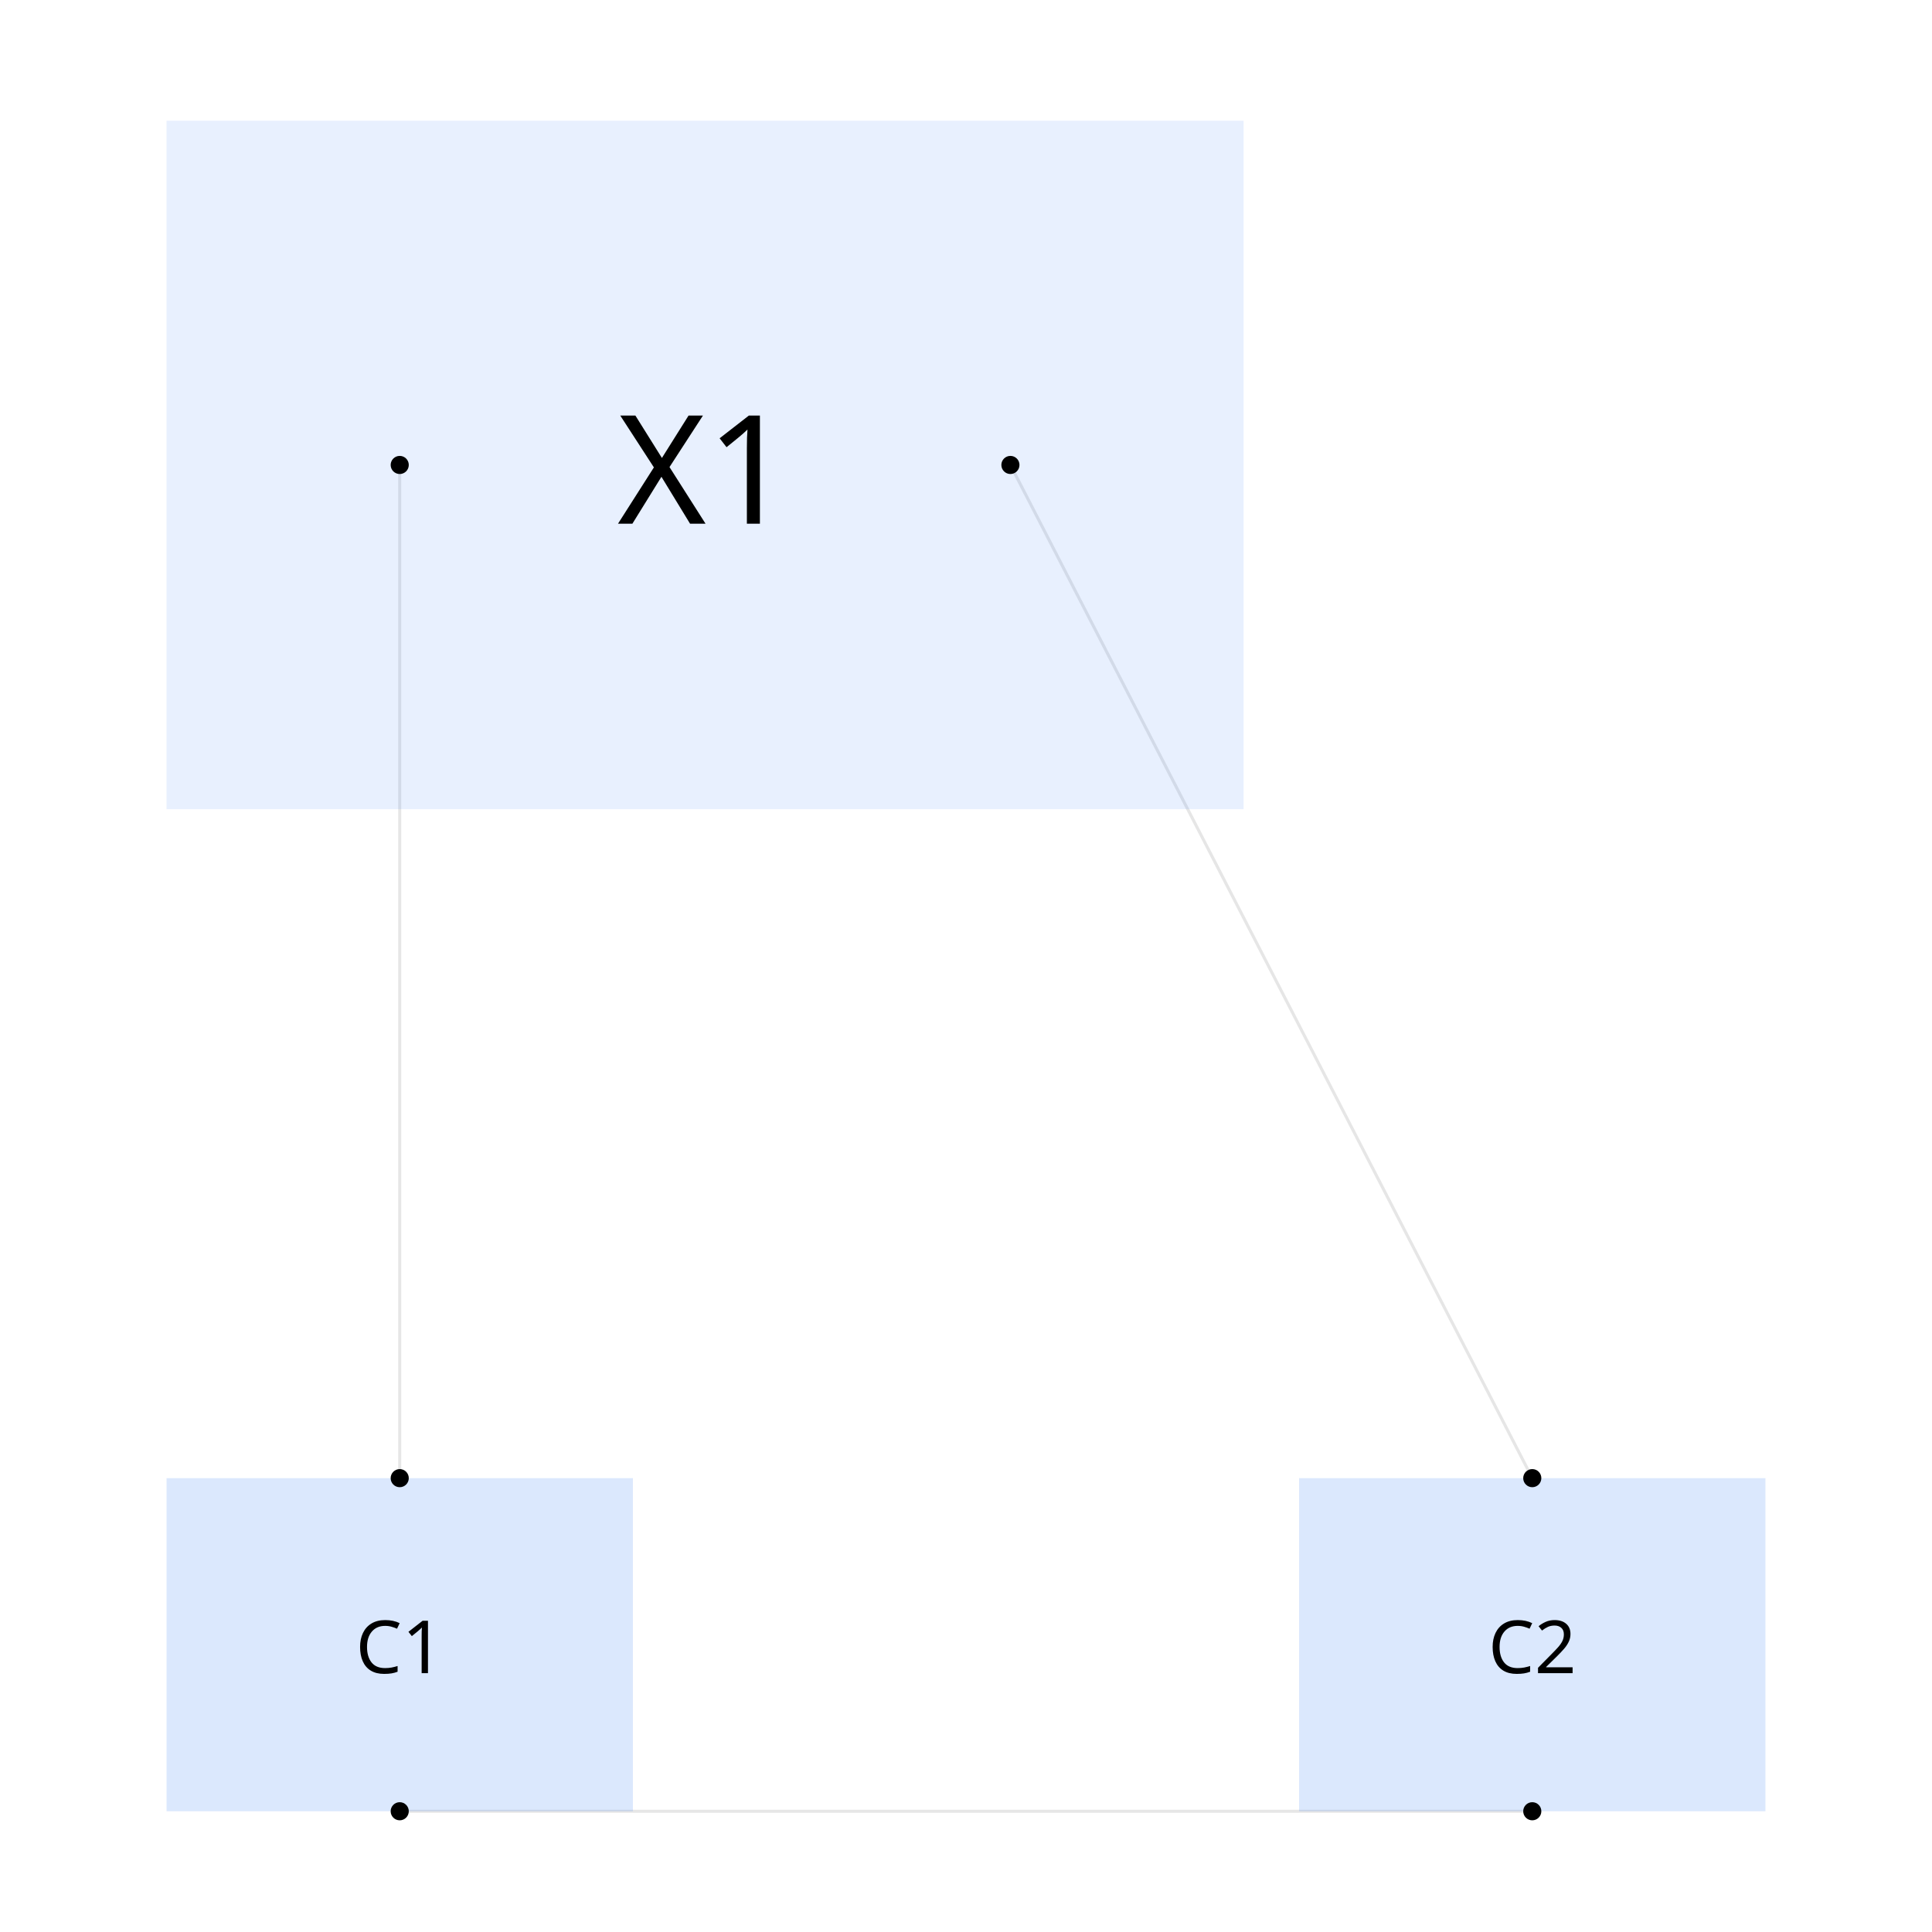
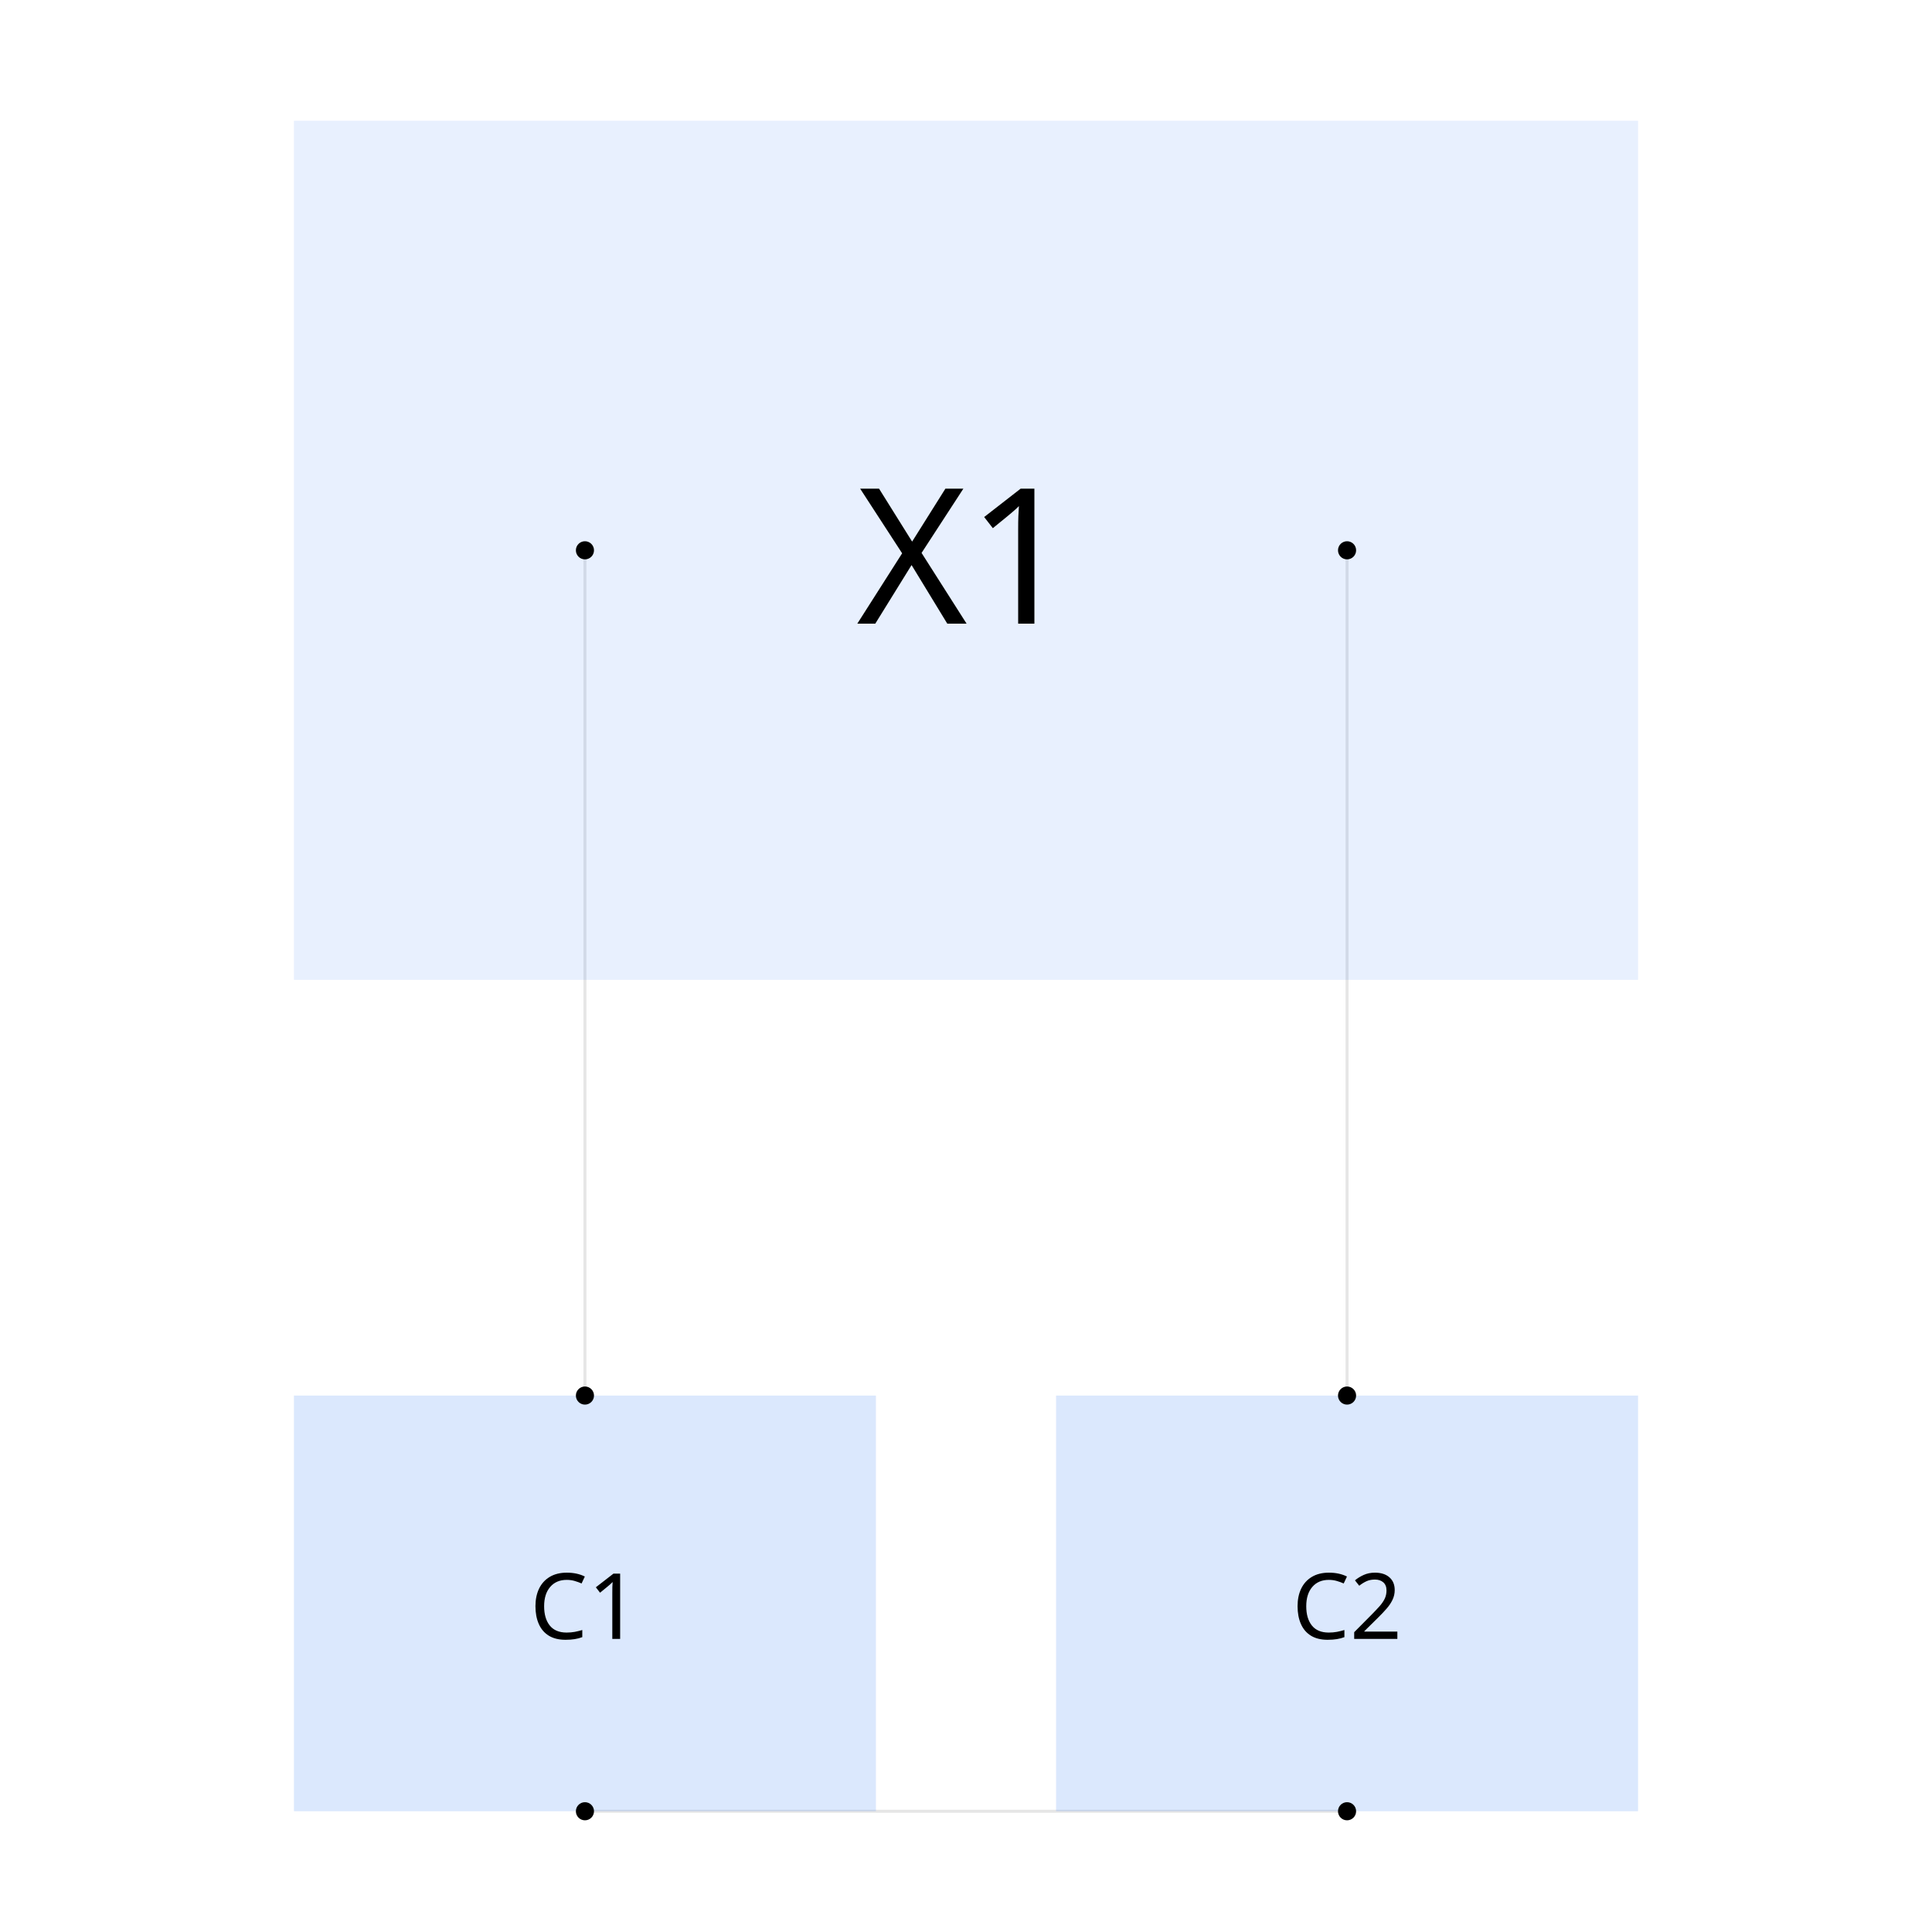
<svg xmlns="http://www.w3.org/2000/svg" width="640" height="640" viewBox="0 0 640 640">
  <rect width="100%" height="100%" fill="white" />
  <g>
-     <polyline data-points="-0.55,0 -0.5499999999999998,-1.825" data-type="line" data-label="" points="132.414,154.023 132.414,489.655" fill="none" stroke="rgba(0,0,0,0.1)" stroke-width="1px" />
+     <polyline data-points="-0.55,0 -0.55,-1.22" data-type="line" data-label="" points="193.77,182.295 193.77,462.295" fill="none" stroke="rgba(0,0,0,0.1)" stroke-width="1px" />
  </g>
  <g>
-     <polyline data-points="0.55,0 1.49,-1.8249999999999995" data-type="line" data-label="" points="334.713,154.023 507.586,489.655" fill="none" stroke="rgba(0,0,0,0.1)" stroke-width="1px" />
+     <polyline data-points="0.55,0 0.55,-1.22" data-type="line" data-label="" points="446.23,182.295 446.23,462.295" fill="none" stroke="rgba(0,0,0,0.1)" stroke-width="1px" />
  </g>
  <g>
-     <polyline data-points="-0.5499999999999998,-2.425 1.49,-2.4249999999999994" data-type="line" data-label="" points="132.414,600 507.586,600" fill="none" stroke="rgba(0,0,0,0.1)" stroke-width="1px" />
+     <polyline data-points="-0.55,-1.82 0.55,-1.82" data-type="line" data-label="" points="193.77,600 446.23,600" fill="none" stroke="rgba(0,0,0,0.1)" stroke-width="1px" />
  </g>
  <g>
-     <rect data-type="rect" data-label="X1" data-x="0" data-y="0" x="55.172" y="40" width="356.782" height="228.046" fill="rgba(59, 130, 246, 0.12)" stroke="none" stroke-width="0.005" />
+     <rect data-type="rect" data-label="X1" data-x="0" data-y="0" x="97.377" y="40" width="445.246" height="284.59" fill="rgba(59, 130, 246, 0.12)" stroke="none" stroke-width="0.004" />
  </g>
  <g>
-     <rect data-type="rect" data-label="C1" data-x="-0.5499999999999998" data-y="-2.125" x="55.172" y="489.655" width="154.483" height="110.345" fill="rgba(59, 130, 246, 0.18)" stroke="none" stroke-width="0.005" />
+     <rect data-type="rect" data-label="C1" data-x="-0.55" data-y="-1.52" x="97.377" y="462.295" width="192.787" height="137.705" fill="rgba(59, 130, 246, 0.18)" stroke="none" stroke-width="0.004" />
  </g>
  <g>
-     <rect data-type="rect" data-label="C2" data-x="1.49" data-y="-2.1249999999999996" x="430.345" y="489.655" width="154.483" height="110.345" fill="rgba(59, 130, 246, 0.18)" stroke="none" stroke-width="0.005" />
+     <rect data-type="rect" data-label="C2" data-x="0.55" data-y="-1.52" x="349.836" y="462.295" width="192.787" height="137.705" fill="rgba(59, 130, 246, 0.18)" stroke="none" stroke-width="0.004" />
  </g>
-   <text data-type="text" data-label="X1" data-x="0" data-y="0" x="233.563" y="154.023" fill="black" font-size="50.17" font-family="sans-serif" text-anchor="middle" dominant-baseline="central">X1</text>
-   <text data-type="text" data-label="C1" data-x="-0.5499999999999998" data-y="-2.125" x="132.414" y="544.828" fill="black" font-size="24.276" font-family="sans-serif" text-anchor="middle" dominant-baseline="central">C1</text>
-   <text data-type="text" data-label="C2" data-x="1.49" data-y="-2.1249999999999996" x="507.586" y="544.828" fill="black" font-size="24.276" font-family="sans-serif" text-anchor="middle" dominant-baseline="central">C2</text>
+   <text data-type="text" data-label="X1" data-x="0" data-y="0" x="320" y="182.295" fill="black" font-size="62.61" font-family="sans-serif" text-anchor="middle" dominant-baseline="central">X1</text>
+   <text data-type="text" data-label="C1" data-x="-0.55" data-y="-1.52" x="193.77" y="531.148" fill="black" font-size="30.295" font-family="sans-serif" text-anchor="middle" dominant-baseline="central">C1</text>
+   <text data-type="text" data-label="C2" data-x="0.55" data-y="-1.52" x="446.23" y="531.148" fill="black" font-size="30.295" font-family="sans-serif" text-anchor="middle" dominant-baseline="central">C2</text>
  <g>
-     <circle data-type="point" data-label="X1.1 (unnamedsubcircuitsubcircuit_source_group_0_connectivity_net0)" data-x="-0.55" data-y="0" cx="132.414" cy="154.023" r="3" fill="black" />
+     <circle data-type="point" data-label="X1.1 (unnamedsubcircuitsubcircuit_source_group_0_connectivity_net0)" data-x="-0.55" data-y="0" cx="193.77" cy="182.295" r="3" fill="black" />
  </g>
  <g>
-     <circle data-type="point" data-label="X1.2 (unnamedsubcircuitsubcircuit_source_group_0_connectivity_net1)" data-x="0.55" data-y="0" cx="334.713" cy="154.023" r="3" fill="black" />
+     <circle data-type="point" data-label="X1.2 (unnamedsubcircuitsubcircuit_source_group_0_connectivity_net1)" data-x="0.55" data-y="0" cx="446.23" cy="182.295" r="3" fill="black" />
  </g>
  <g>
-     <circle data-type="point" data-label="C1.1 (unnamedsubcircuitsubcircuit_source_group_0_connectivity_net0)" data-x="-0.5499999999999998" data-y="-1.825" cx="132.414" cy="489.655" r="3" fill="black" />
+     <circle data-type="point" data-label="C1.1 (unnamedsubcircuitsubcircuit_source_group_0_connectivity_net0)" data-x="-0.55" data-y="-1.22" cx="193.77" cy="462.295" r="3" fill="black" />
  </g>
  <g>
-     <circle data-type="point" data-label="C1.2 (unnamedsubcircuitsubcircuit_source_group_0_connectivity_net2)" data-x="-0.5499999999999998" data-y="-2.425" cx="132.414" cy="600" r="3" fill="black" />
+     <circle data-type="point" data-label="C1.2 (unnamedsubcircuitsubcircuit_source_group_0_connectivity_net2)" data-x="-0.55" data-y="-1.82" cx="193.77" cy="600" r="3" fill="black" />
  </g>
  <g>
-     <circle data-type="point" data-label="C2.1 (unnamedsubcircuitsubcircuit_source_group_0_connectivity_net1)" data-x="1.49" data-y="-1.8249999999999995" cx="507.586" cy="489.655" r="3" fill="black" />
+     <circle data-type="point" data-label="C2.1 (unnamedsubcircuitsubcircuit_source_group_0_connectivity_net1)" data-x="0.55" data-y="-1.22" cx="446.23" cy="462.295" r="3" fill="black" />
  </g>
  <g>
-     <circle data-type="point" data-label="C2.2 (unnamedsubcircuitsubcircuit_source_group_0_connectivity_net2)" data-x="1.49" data-y="-2.4249999999999994" cx="507.586" cy="600" r="3" fill="black" />
+     <circle data-type="point" data-label="C2.2 (unnamedsubcircuitsubcircuit_source_group_0_connectivity_net2)" data-x="0.55" data-y="-1.82" cx="446.23" cy="600" r="3" fill="black" />
  </g>
  <g id="crosshair" style="display: none">
    <line id="crosshair-h" y1="0" y2="640" stroke="#666" stroke-width="0.5" />
    <line id="crosshair-v" x1="0" x2="640" stroke="#666" stroke-width="0.5" />
    <text id="coordinates" font-family="monospace" font-size="12" fill="#666" />
  </g>
</svg>
